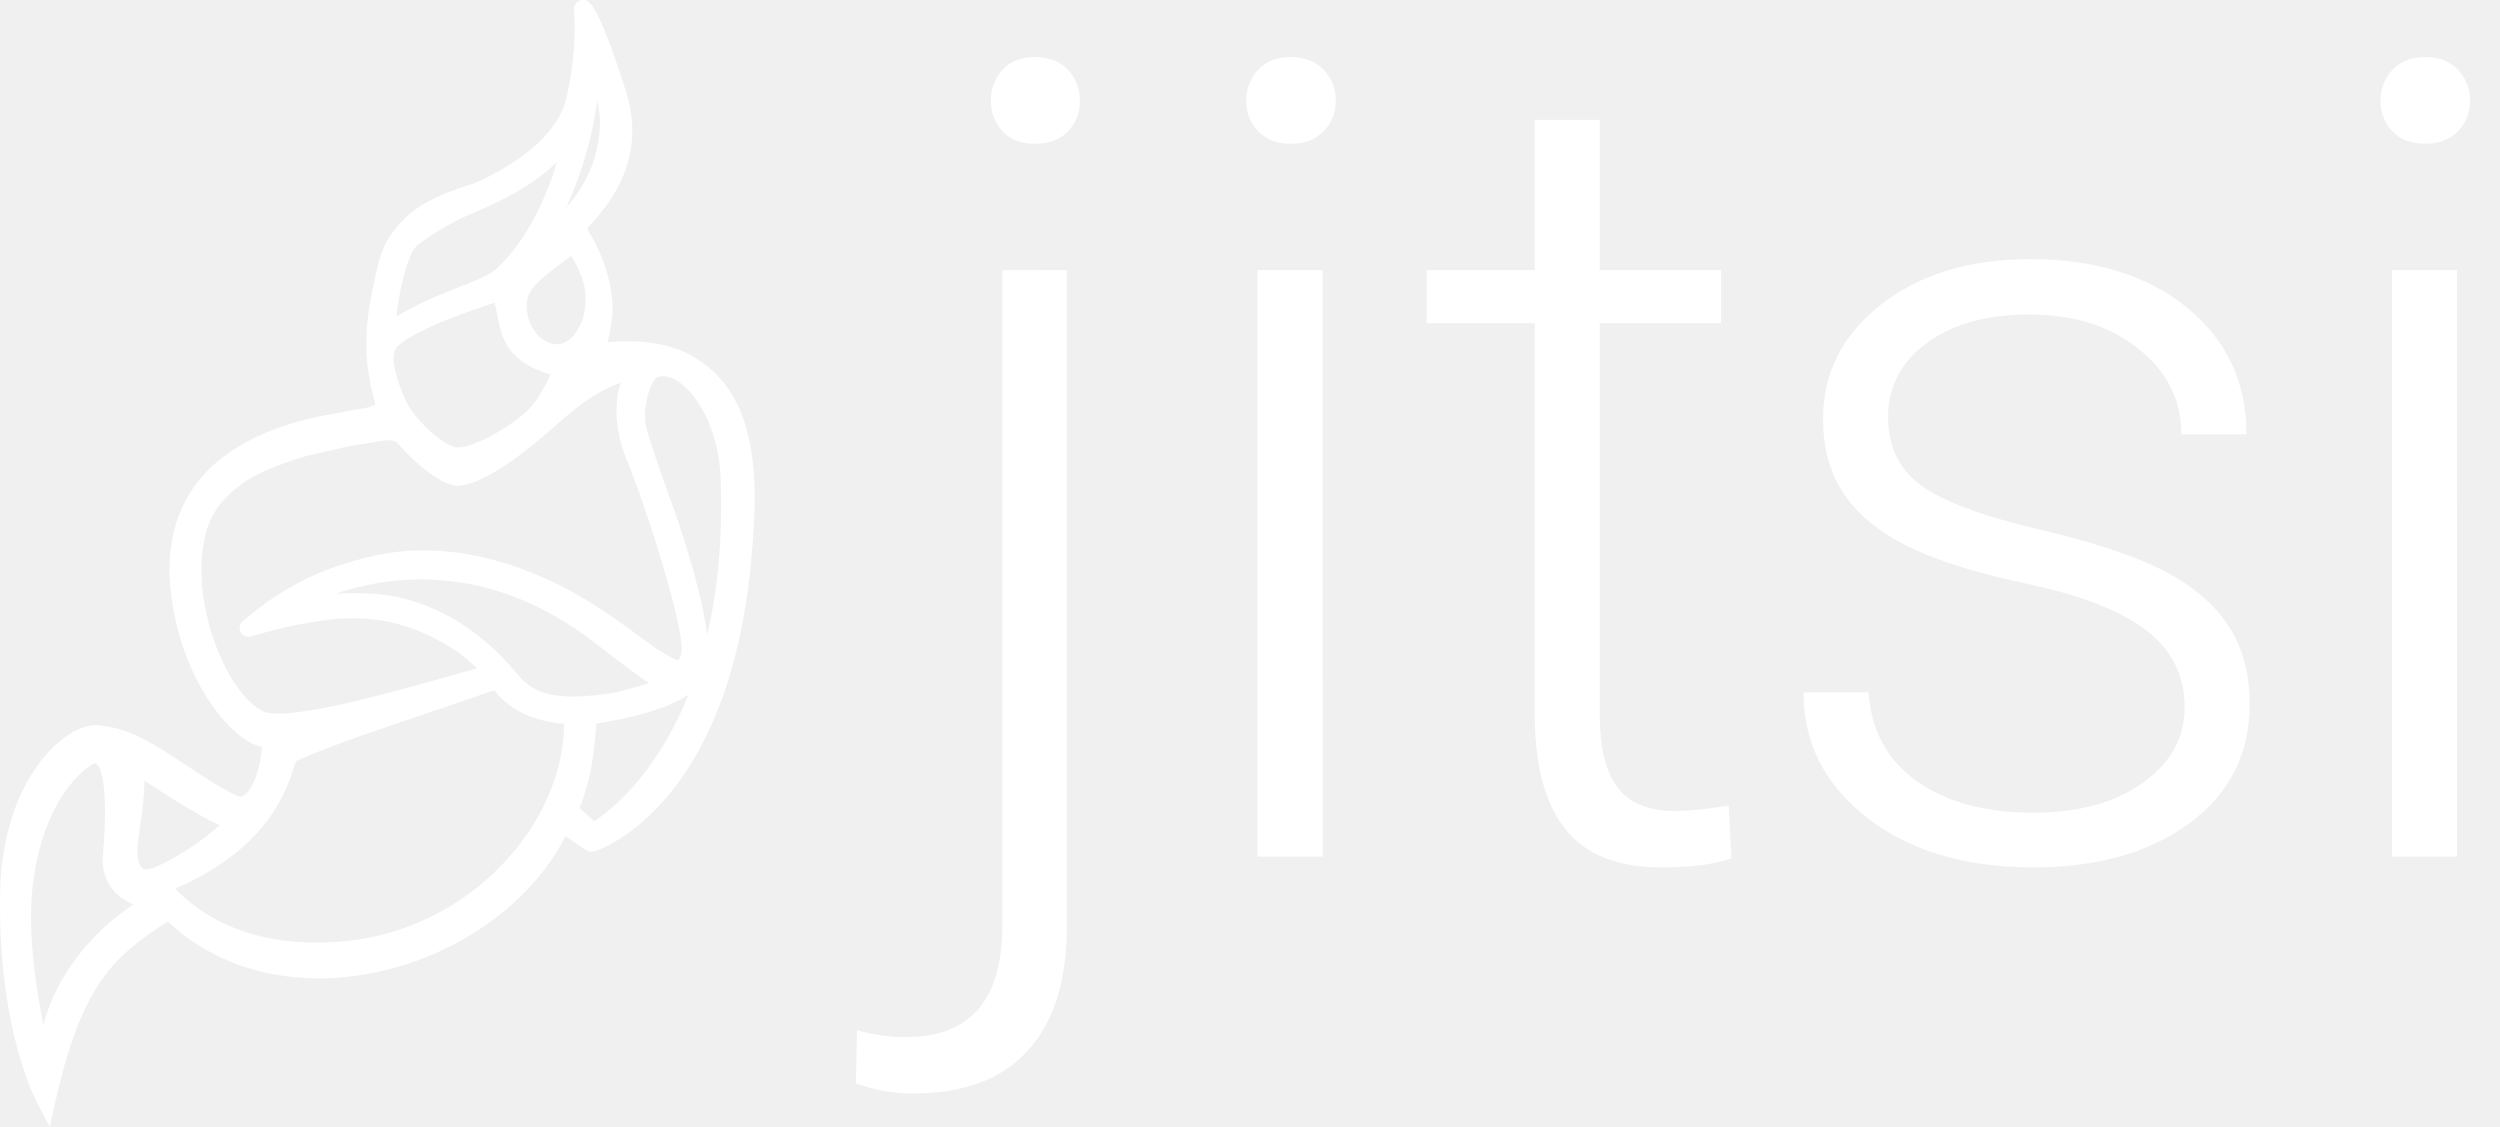
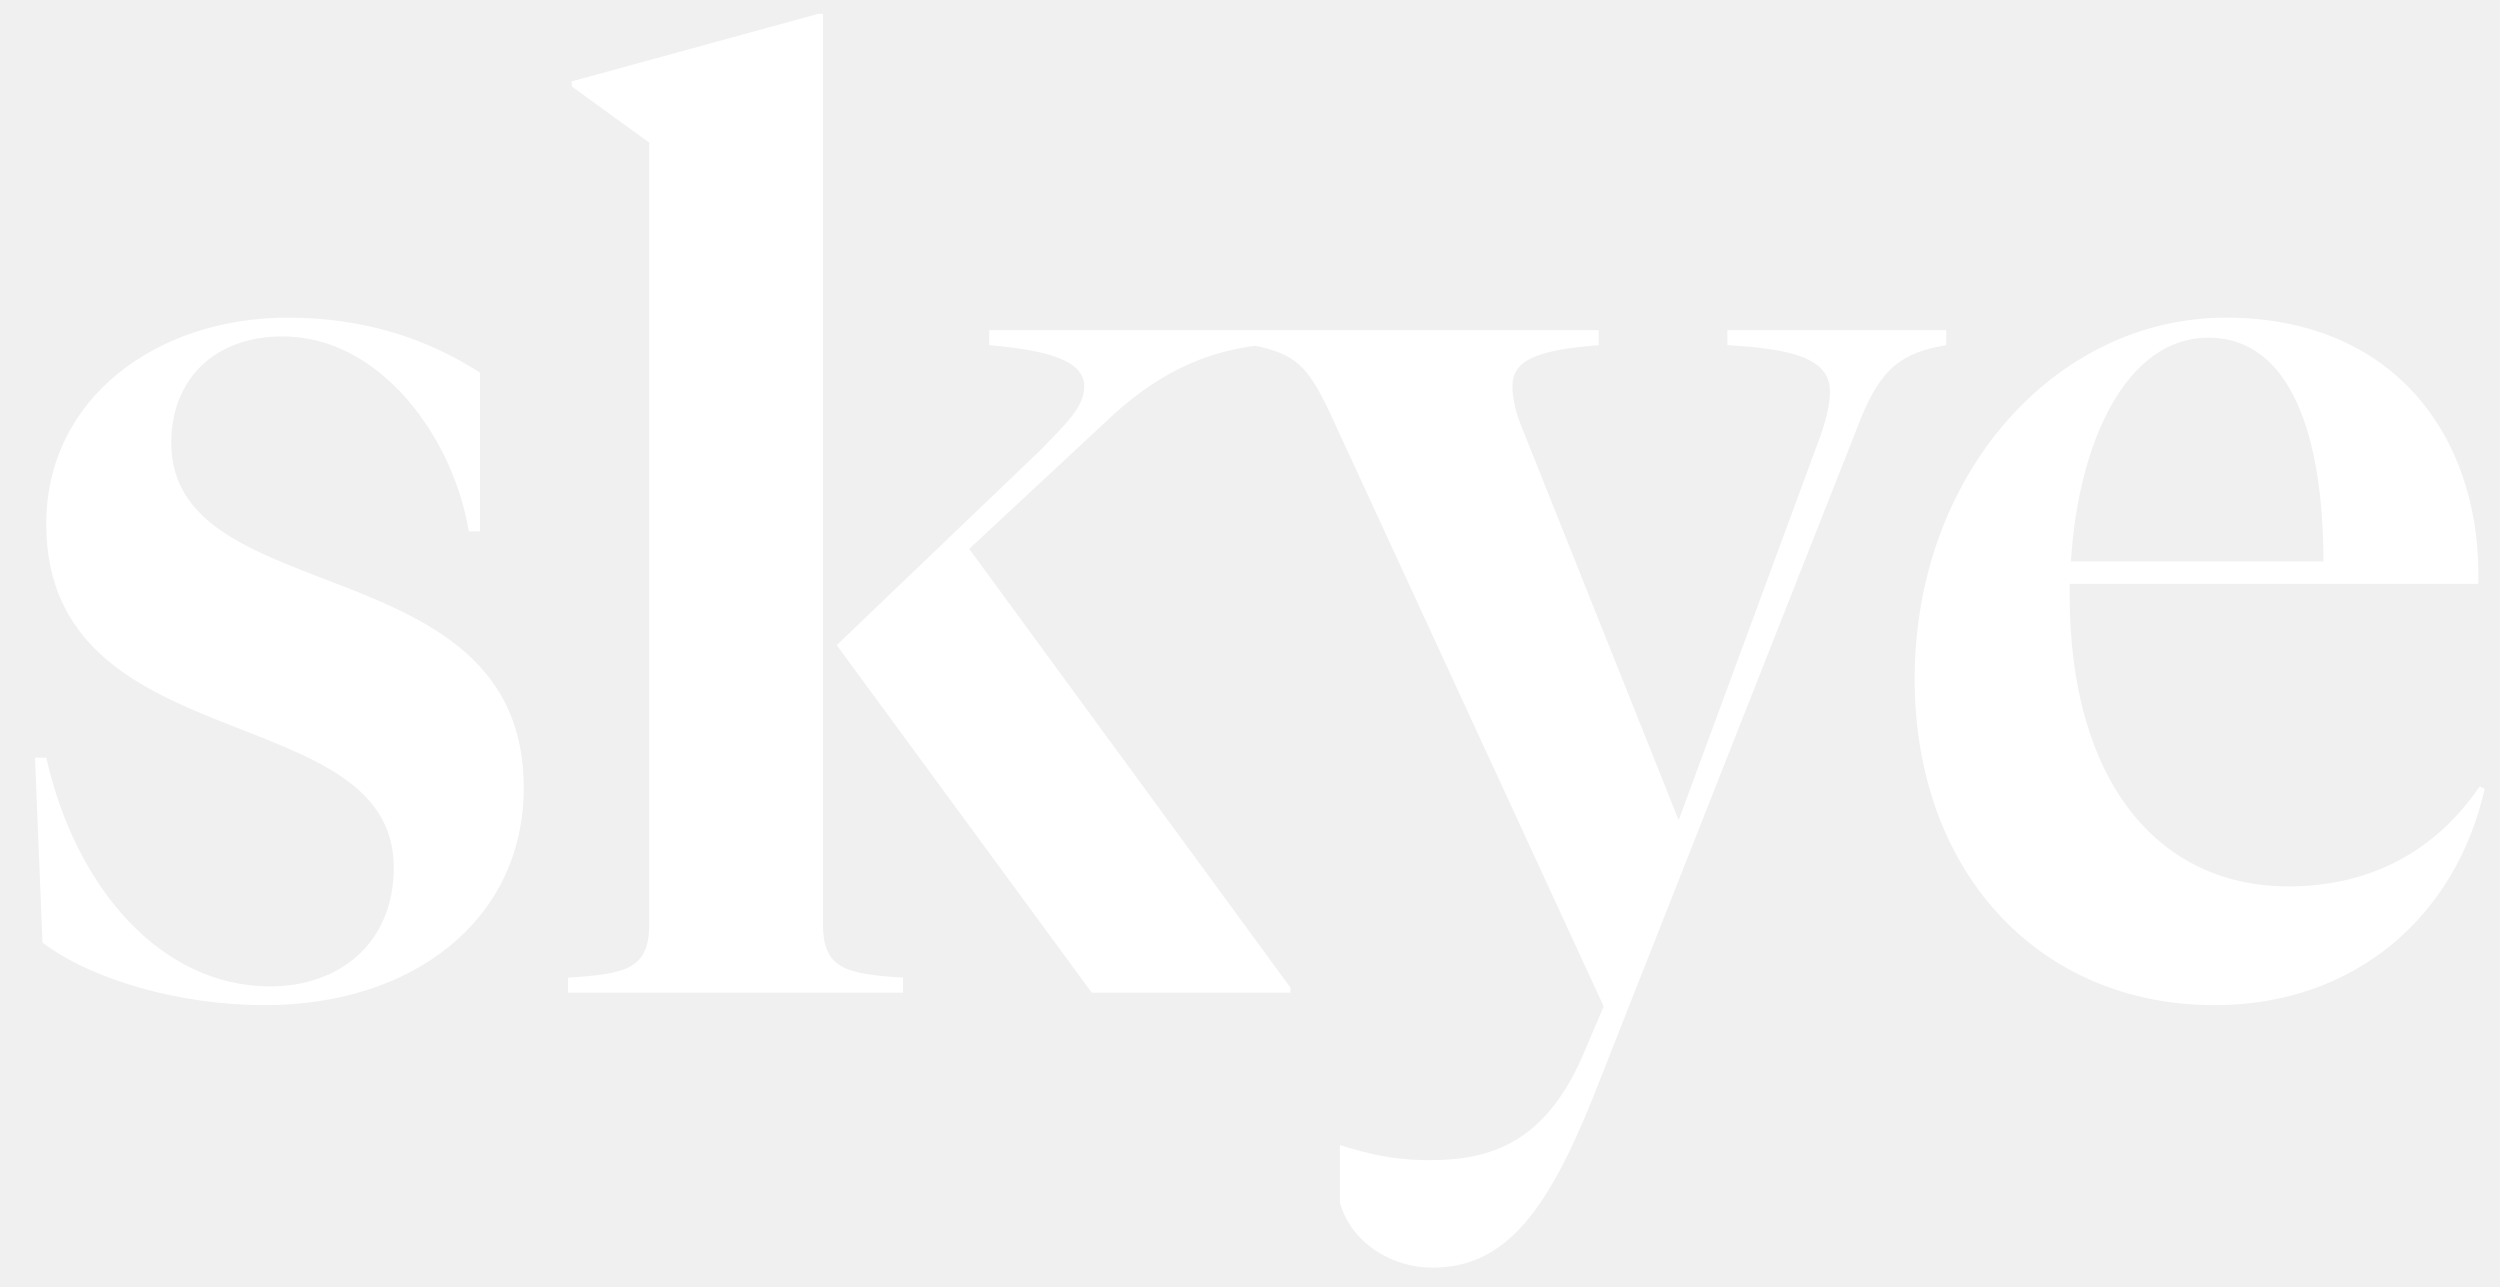
- <svg xmlns="http://www.w3.org/2000/svg" width="71" height="32" viewBox="0 0 71 32" fill="none">
-   <path d="M20.945 11.496C20.688 10.945 20.272 10.482 19.752 10.166C19.133 9.773 18.36 9.69 17.821 9.69C17.639 9.69 17.458 9.7 17.277 9.718H17.264C17.274 9.644 17.293 9.548 17.309 9.47C17.336 9.333 17.366 9.178 17.384 9.016C17.456 8.321 17.208 7.387 16.753 6.636C16.681 6.516 16.684 6.476 16.684 6.476C16.706 6.442 16.733 6.41 16.763 6.383L16.805 6.339C17.88 5.187 18.206 3.921 17.77 2.567C16.944 1.24512e-05 16.722 1.24425e-05 16.56 1.24425e-05C16.524 -0 16.488 0.007 16.455 0.021C16.422 0.036 16.392 0.057 16.368 0.084C16.341 0.116 16.322 0.154 16.31 0.195C16.299 0.236 16.297 0.278 16.303 0.32C16.387 1.171 16.195 2.39 16.067 2.854C15.911 3.437 15.363 4.308 13.635 5.135C13.514 5.187 13.39 5.233 13.264 5.272C12.7 5.46 11.758 5.776 11.235 6.497C10.84 6.959 10.744 7.423 10.573 8.259C10.421 9.003 10.298 9.908 10.539 10.989C10.563 11.096 10.586 11.186 10.607 11.266C10.622 11.323 10.635 11.372 10.645 11.415L10.665 11.411L10.644 11.416C10.66 11.48 10.65 11.496 10.627 11.512C10.543 11.545 10.458 11.571 10.371 11.59C10.115 11.631 9.859 11.677 9.614 11.725C8.836 11.859 6.483 12.264 5.4 13.989C4.731 15.053 4.636 16.442 5.117 18.123C5.615 19.788 6.605 20.931 7.282 21.164L7.293 21.168C7.342 21.19 7.388 21.208 7.434 21.224C7.434 21.27 7.429 21.327 7.423 21.391C7.419 21.419 7.414 21.45 7.41 21.483C7.336 22.026 7.08 22.611 6.819 22.627C6.681 22.6 6.136 22.291 5.75 22.037C5.626 21.956 5.509 21.879 5.398 21.805C4.321 21.093 3.727 20.7 2.819 20.599C2.788 20.596 2.757 20.594 2.726 20.594C1.766 20.594 0.038 22.211 0.001 25.432C-0.017 27.046 0.152 28.522 0.505 29.818C0.757 30.747 1.026 31.276 1.104 31.418L1.415 32L1.557 31.36C2.306 27.968 3.23 27.151 4.768 26.173C5.895 27.229 7.375 27.786 9.061 27.786C10.482 27.786 11.969 27.373 13.246 26.623C14.501 25.887 15.47 24.895 16.062 23.748C16.161 23.812 16.28 23.896 16.358 23.951C16.64 24.148 16.7 24.189 16.8 24.189H16.809C16.919 24.185 17.957 23.837 19.02 22.538C19.638 21.784 20.147 20.851 20.534 19.763C21.013 18.419 21.302 16.832 21.4 15.047C21.509 13.548 21.357 12.355 20.948 11.499L20.945 11.496ZM16.963 2.868C17.052 3.228 17.064 3.603 16.997 3.968C16.897 4.677 16.597 5.312 16.083 5.891C16.521 4.931 16.817 3.913 16.963 2.868ZM16.221 7.27C16.377 7.506 16.497 7.765 16.575 8.038C16.662 8.395 16.646 8.77 16.53 9.119C16.346 9.556 16.1 9.777 15.797 9.777H15.757C15.65 9.761 15.548 9.723 15.456 9.667C15.067 9.439 14.856 8.835 15.008 8.392C15.014 8.379 15.02 8.365 15.026 8.351C15.051 8.287 15.122 8.164 15.319 7.974C15.601 7.725 16.012 7.411 16.22 7.27L16.221 7.27ZM11.715 7.149L11.719 7.142V7.136C11.802 6.931 12.375 6.6 12.755 6.38C12.803 6.352 12.85 6.324 12.897 6.298C13.064 6.21 13.235 6.131 13.409 6.061C14.035 5.795 15.009 5.38 15.812 4.608C15.579 5.425 15.018 6.8 14.097 7.633C13.892 7.818 13.479 7.981 12.999 8.171C12.483 8.374 11.862 8.619 11.26 8.988C11.306 8.517 11.452 7.695 11.712 7.149H11.715ZM11.315 9.811C11.625 9.555 12.192 9.208 14.05 8.595C14.063 8.652 14.078 8.726 14.092 8.8C14.103 8.856 14.115 8.919 14.129 8.988C14.251 9.588 14.385 10.263 15.635 10.637C15.519 10.893 15.28 11.326 15.196 11.409L15.169 11.432L15.149 11.464C14.906 11.854 13.592 12.706 13.003 12.706C12.978 12.706 12.952 12.704 12.928 12.7C12.573 12.632 11.759 11.909 11.52 11.374C11.057 10.325 11.152 9.947 11.312 9.813L11.315 9.811ZM6.686 19.439C6.005 18.426 5.489 16.655 5.827 15.232V15.226C5.99 14.451 6.531 13.995 6.755 13.835L6.787 13.812C7.118 13.523 7.797 13.217 8.698 12.95C8.826 12.917 8.896 12.902 8.899 12.902C9.065 12.868 9.246 12.826 9.422 12.786C9.755 12.701 10.093 12.635 10.433 12.588C10.518 12.579 10.604 12.563 10.685 12.547C10.796 12.523 10.909 12.508 11.022 12.504C11.113 12.499 11.202 12.523 11.278 12.572C11.612 12.968 12.43 13.752 12.966 13.798H12.982H13C13.611 13.765 14.568 13.169 15.845 12.026C16.062 11.834 16.264 11.666 16.462 11.519L16.486 11.501C16.834 11.236 17.218 11.022 17.626 10.864C17.493 11.302 17.386 12.05 17.818 13.104C18.043 13.649 18.474 14.878 18.832 16.081C19.448 18.154 19.362 18.518 19.35 18.552C19.333 18.623 19.305 18.69 19.267 18.752C19.219 18.743 19.173 18.726 19.13 18.703C18.819 18.56 18.471 18.304 18.064 18.003C17.309 17.45 16.37 16.761 14.996 16.224C13.987 15.83 12.983 15.63 12.015 15.63C11.614 15.629 11.213 15.668 10.819 15.744C8.655 16.171 7.514 17.125 6.901 17.638L6.897 17.642C6.856 17.675 6.827 17.719 6.813 17.769C6.799 17.819 6.801 17.872 6.818 17.921C6.836 17.969 6.868 18.01 6.91 18.039C6.952 18.068 7.002 18.083 7.054 18.083C7.109 18.083 7.164 18.067 7.343 18.015C7.992 17.822 8.656 17.684 9.327 17.602C9.568 17.574 9.81 17.559 10.053 17.559C11.1 17.559 12.064 17.879 13.084 18.572C13.318 18.767 13.461 18.897 13.547 18.982L13.459 19.005L12.84 19.18C11.308 19.613 8.991 20.267 7.895 20.267C7.811 20.268 7.727 20.263 7.644 20.253C7.359 20.211 7.013 19.914 6.691 19.439L6.686 19.439ZM2.167 27.212C1.736 27.774 1.418 28.415 1.232 29.098C1.026 28.111 0.784 26.486 0.922 25.222C1.208 22.602 2.506 21.724 2.699 21.678H2.711C2.722 21.678 2.735 21.678 2.76 21.706C2.864 21.818 3.088 22.294 2.925 24.261C2.886 24.666 2.984 25.009 3.215 25.28C3.372 25.459 3.57 25.599 3.791 25.687C3.167 26.1 2.617 26.615 2.165 27.212L2.167 27.212ZM4.373 24.64C4.306 24.67 4.233 24.687 4.159 24.69C4.133 24.692 4.107 24.689 4.082 24.679C4.058 24.67 4.036 24.655 4.018 24.636C3.976 24.593 3.882 24.444 3.912 24.006C3.934 23.79 3.964 23.575 3.992 23.366C4.055 22.971 4.092 22.574 4.104 22.175C4.861 22.67 5.699 23.195 6.242 23.437C5.887 23.751 5.15 24.316 4.373 24.641V24.64ZM14.245 24.57C13.025 25.842 11.377 26.617 9.619 26.746C9.41 26.761 9.202 26.769 9.002 26.769C6.687 26.769 5.511 25.786 4.97 25.239C7.585 24.111 8.116 22.497 8.348 21.793C8.37 21.724 8.39 21.665 8.412 21.613C8.511 21.564 8.829 21.421 9.808 21.055C10.576 20.778 11.497 20.468 12.309 20.195C12.986 19.967 13.57 19.769 13.889 19.652L13.916 19.643C13.98 19.626 14.018 19.617 14.044 19.613L14.062 19.636C14.359 20.024 14.85 20.26 14.854 20.263C15.223 20.428 15.618 20.527 16.021 20.557C16.012 21.956 15.373 23.406 14.249 24.569L14.245 24.57ZM16.274 19.782C15.306 19.782 14.966 19.47 14.649 19.093C13.077 17.219 11.338 16.911 10.663 16.866C10.447 16.852 10.235 16.845 10.032 16.845C9.862 16.845 9.695 16.849 9.533 16.86C10.316 16.593 11.138 16.457 11.965 16.455C13.699 16.455 15.369 17.069 16.926 18.28C17.561 18.774 18.028 19.124 18.432 19.405C18.235 19.463 17.97 19.538 17.635 19.629L17.507 19.664C17.101 19.736 16.689 19.776 16.276 19.782H16.274ZM16.878 23.327C16.776 23.237 16.622 23.094 16.462 22.949C16.609 22.576 16.719 22.191 16.792 21.797C16.868 21.382 16.915 20.837 16.937 20.549C17.397 20.48 17.852 20.383 18.3 20.259C18.84 20.104 19.256 19.928 19.553 19.727C18.627 22.04 17.286 23.055 16.878 23.325V23.327ZM20.082 18.038C19.944 16.899 19.483 15.489 19.302 14.941C19.283 14.877 19.267 14.831 19.256 14.797C19.243 14.754 19.201 14.638 19.116 14.401C18.893 13.781 18.43 12.492 18.348 12.111C18.229 11.55 18.497 10.779 18.668 10.712C18.72 10.692 18.776 10.682 18.833 10.682C19.148 10.682 19.537 10.979 19.845 11.459C20.217 12.035 20.438 12.799 20.467 13.603C20.531 15.357 20.368 16.822 20.083 18.038" fill="white" />
-   <path d="M30.298 7.67V26.314C30.298 27.853 29.928 29.029 29.189 29.839C28.45 30.65 27.362 31.055 25.925 31.055C25.373 31.056 24.826 30.958 24.309 30.766L24.339 29.254C24.789 29.387 25.256 29.454 25.725 29.454C27.552 29.454 28.465 28.401 28.465 26.296V7.672L30.298 7.67ZM29.39 1.62C29.79 1.62 30.103 1.74 30.329 1.98C30.554 2.216 30.675 2.533 30.668 2.859C30.672 3.019 30.644 3.179 30.586 3.329C30.528 3.479 30.441 3.616 30.329 3.731C30.103 3.966 29.79 4.083 29.39 4.083C28.999 4.083 28.694 3.965 28.474 3.731C28.253 3.496 28.134 3.182 28.143 2.859C28.134 2.534 28.253 2.218 28.474 1.98C28.694 1.74 29 1.62 29.39 1.62Z" fill="white" />
-   <path d="M35.395 2.859C35.387 2.533 35.509 2.216 35.734 1.98C35.959 1.74 36.267 1.62 36.657 1.62C37.048 1.62 37.358 1.74 37.589 1.98C37.703 2.096 37.791 2.233 37.851 2.384C37.91 2.535 37.939 2.697 37.935 2.859C37.94 3.02 37.911 3.181 37.852 3.33C37.792 3.48 37.703 3.617 37.589 3.731C37.358 3.966 37.048 4.084 36.657 4.083C36.267 4.083 35.959 3.965 35.734 3.731C35.622 3.616 35.535 3.479 35.477 3.329C35.419 3.179 35.391 3.019 35.395 2.859ZM37.566 24.328H35.715V7.67H37.562L37.566 24.328Z" fill="white" />
-   <path d="M45.432 3.405V7.67H48.88V9.179H45.432V20.291C45.432 21.216 45.599 21.905 45.932 22.357C46.266 22.808 46.823 23.035 47.603 23.035C47.91 23.035 48.408 22.983 49.096 22.881L49.172 24.376C48.69 24.547 48.033 24.633 47.202 24.636C45.94 24.636 45.021 24.269 44.446 23.535C43.871 22.801 43.585 21.721 43.587 20.294V9.179H40.52V7.67H43.587V3.405H45.432Z" fill="white" />
-   <path d="M62.044 20.096C62.044 19.183 61.677 18.449 60.943 17.894C60.21 17.34 59.104 16.907 57.626 16.593C56.147 16.28 55 15.921 54.184 15.516C53.368 15.111 52.763 14.615 52.368 14.028C51.972 13.443 51.775 12.735 51.775 11.904C51.775 10.59 52.325 9.504 53.423 8.648C54.521 7.791 55.927 7.362 57.641 7.36C59.498 7.36 60.989 7.819 62.113 8.738C63.237 9.657 63.8 10.855 63.799 12.333H61.951C61.951 11.358 61.544 10.548 60.728 9.901C59.912 9.254 58.883 8.931 57.641 8.931C56.429 8.931 55.457 9.201 54.723 9.74C53.99 10.278 53.623 10.979 53.622 11.84C53.622 12.672 53.928 13.316 54.538 13.772C55.149 14.229 56.262 14.647 57.879 15.027C59.496 15.406 60.707 15.812 61.513 16.243C62.319 16.675 62.916 17.193 63.305 17.798C63.695 18.404 63.89 19.138 63.89 20C63.89 21.408 63.323 22.532 62.189 23.372C61.055 24.211 59.574 24.632 57.747 24.634C55.808 24.634 54.235 24.164 53.029 23.226C51.822 22.287 51.219 21.099 51.22 19.662H53.067C53.139 20.739 53.593 21.578 54.429 22.179C55.266 22.78 56.372 23.08 57.747 23.08C59.031 23.08 60.067 22.797 60.857 22.233C61.647 21.669 62.042 20.956 62.044 20.096Z" fill="white" />
-   <path d="M67.61 2.859C67.602 2.533 67.723 2.216 67.948 1.98C68.174 1.74 68.482 1.62 68.872 1.62C69.263 1.62 69.573 1.74 69.804 1.98C69.917 2.096 70.005 2.233 70.064 2.385C70.123 2.536 70.151 2.697 70.147 2.859C70.151 3.02 70.123 3.181 70.064 3.33C70.004 3.48 69.915 3.617 69.801 3.731C69.57 3.966 69.259 4.084 68.87 4.083C68.48 4.083 68.172 3.965 67.946 3.731C67.834 3.616 67.747 3.479 67.689 3.329C67.63 3.179 67.603 3.019 67.607 2.859H67.61ZM69.778 24.328H67.933V7.67H69.781L69.778 24.328Z" fill="white" />
+ <svg xmlns="http://www.w3.org/2000/svg" width="68" height="35" viewBox="0 0 68 35" fill="none">
+   <path d="M7.208 27.34C4.896 27.34 2.516 26.66 1.156 25.64L0.952 20.608H1.258C2.074 24.212 4.42 26.83 7.344 26.83C9.248 26.83 10.71 25.64 10.71 23.6C10.71 18.942 1.258 20.744 1.258 14.25C1.258 10.816 4.284 8.64 7.82 8.64C9.928 8.64 11.628 9.218 13.056 10.136V14.454H12.75C12.342 11.938 10.37 9.15 7.684 9.15C5.848 9.15 4.658 10.306 4.658 12.04C4.658 16.664 14.246 14.828 14.246 21.424C14.246 25.028 11.22 27.34 7.208 27.34ZM22.385 0.378V25.13C22.385 26.354 22.997 26.49 24.561 26.592V27H15.449V26.592C17.047 26.49 17.659 26.354 17.659 25.13V3.88L15.551 2.35V2.214L22.249 0.378H22.385ZM22.759 17.548L28.335 12.21C28.947 11.564 29.491 11.088 29.491 10.51C29.491 9.796 28.471 9.524 26.907 9.388V8.98H34.285V9.388C33.061 9.524 31.735 9.966 30.307 11.258L26.363 14.93L35.101 26.864V27H29.695L22.759 17.548ZM43.62 27.374L36.14 11.156C35.562 9.966 35.256 9.626 34.066 9.388V8.98H43.484V9.388C41.784 9.524 41.138 9.796 41.138 10.51C41.138 10.782 41.206 11.122 41.342 11.496L45.66 22.308L49.536 11.802C49.706 11.292 49.774 10.952 49.774 10.646C49.774 9.762 48.788 9.49 46.986 9.388V8.98H52.936V9.388C51.712 9.592 51.168 10.034 50.624 11.36L43.314 29.89C42.056 33.018 40.9 34.48 38.962 34.48C37.84 34.48 36.752 33.8 36.446 32.712V31.148C37.126 31.352 37.806 31.556 38.894 31.556C40.594 31.556 42.022 31.046 43.042 28.734L43.62 27.374ZM67.583 21.458C66.801 24.926 64.047 27.34 60.239 27.34C55.445 27.34 52.079 23.702 52.079 18.466C52.079 12.924 55.887 8.64 60.545 8.64C65.033 8.64 67.413 11.768 67.413 15.644V15.882H56.295V16.188C56.295 21.22 58.675 24.11 62.245 24.11C64.421 24.11 66.223 23.192 67.447 21.39L67.583 21.458ZM60.069 9.184C57.859 9.184 56.533 11.972 56.329 15.27H63.197C63.197 11.87 62.313 9.184 60.069 9.184Z" fill="white" />
</svg>
